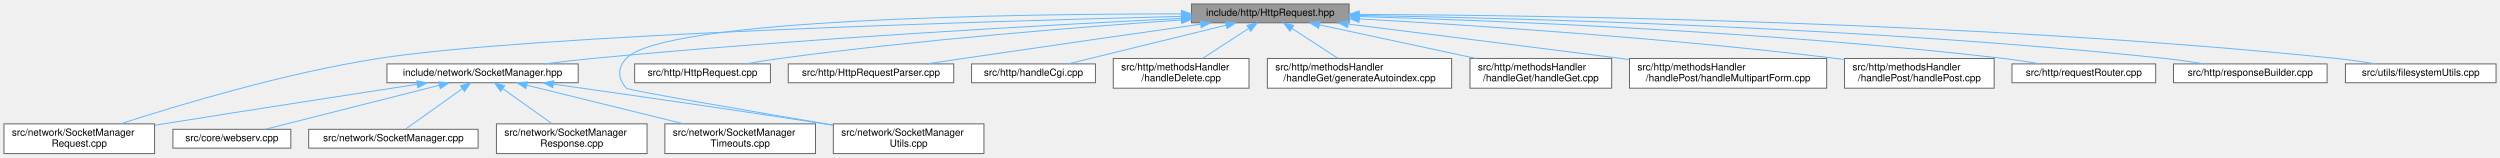
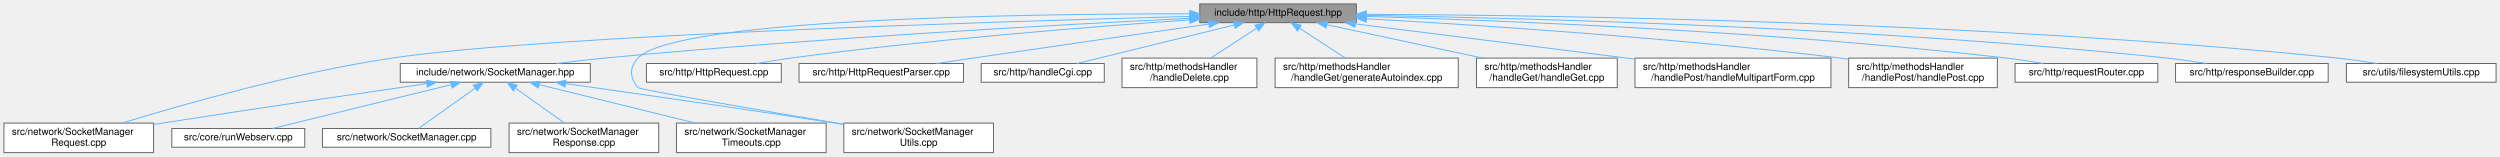
- <svg xmlns="http://www.w3.org/2000/svg" xmlns:xlink="http://www.w3.org/1999/xlink" width="2523pt" height="159pt" viewBox="0.00 0.00 2523.00 159.00">
+ <svg xmlns="http://www.w3.org/2000/svg" xmlns:xlink="http://www.w3.org/1999/xlink" width="2539pt" height="159pt" viewBox="0.00 0.00 2539.00 159.00">
  <g id="graph0" class="graph" transform="scale(1 1) rotate(0) translate(4 155)">
    <g id="Node000001" class="node">
      <g id="a_Node000001">
-         <a xlink:title=" ">
-           <polygon fill="#999999" stroke="#666666" points="1357.5,-151 1198.5,-151 1198.5,-132 1357.5,-132 1357.5,-151" />
-           <text text-anchor="middle" x="1278" y="-139" font-family="Helvetica,sans-Serif" font-size="10.00">include/http/HttpRequest.hpp</text>
+         <a xlink:title="Immutable-ish HTTP/1.x request model with header map and parsed URL.">
+           <polygon fill="#999999" stroke="#666666" points="1373.5,-151 1214.5,-151 1214.5,-132 1373.5,-132 1373.5,-151" />
+           <text text-anchor="middle" x="1294" y="-139" font-family="Helvetica,sans-Serif" font-size="10.00">include/http/HttpRequest.hpp</text>
        </a>
      </g>
    </g>
    <g id="Node000002" class="node">
      <g id="a_Node000002">
-         <a xlink:href="SocketManager_8hpp.html" target="_top" xlink:title=" ">
-           <polygon fill="white" stroke="#666666" points="579.5,-90.5 386.5,-90.5 386.5,-71.5 579.5,-71.5 579.5,-90.5" />
-           <text text-anchor="middle" x="483" y="-78.5" font-family="Helvetica,sans-Serif" font-size="10.00">include/network/SocketManager.hpp</text>
+         <a xlink:href="SocketManager_8hpp.html" target="_top" xlink:title="Declares the SocketManager and per-client state for non-blocking I/O.">
+           <polygon fill="white" stroke="#666666" points="595.5,-90.5 402.5,-90.5 402.5,-71.5 595.5,-71.5 595.5,-90.5" />
+           <text text-anchor="middle" x="499" y="-78.5" font-family="Helvetica,sans-Serif" font-size="10.00">include/network/SocketManager.hpp</text>
        </a>
      </g>
    </g>
    <g id="edge1_Node000001_Node000002" class="edge">
      <g id="a_edge1_Node000001_Node000002">
        <a xlink:title=" ">
-           <path fill="none" stroke="#63b8ff" d="M1187.99,-136.38C1057.07,-130 806.51,-116.3 594,-96 578.14,-94.49 561.06,-92.51 545.16,-90.51" />
-           <polygon fill="#63b8ff" stroke="#63b8ff" points="1188.21,-139.9 1198.36,-136.89 1188.54,-132.91 1188.21,-139.9" />
+           <path fill="none" stroke="#63b8ff" d="M1203.99,-136.38C1073.07,-130 822.51,-116.3 610,-96 594.14,-94.49 577.06,-92.51 561.16,-90.51" />
+           <polygon fill="#63b8ff" stroke="#63b8ff" points="1204.21,-139.9 1214.36,-136.89 1204.54,-132.91 1204.21,-139.9" />
        </a>
      </g>
    </g>
    <g id="Node000005" class="node">
      <g id="a_Node000005">
-         <a xlink:href="SocketManagerRequest_8cpp.html" target="_top" xlink:title=" ">
+         <a xlink:href="SocketManagerRequest_8cpp.html" target="_top" xlink:title="Implements request handling logic for SocketManager.">
          <polygon fill="white" stroke="#666666" points="152,-30 0,-30 0,0 152,0 152,-30" />
          <text text-anchor="start" x="8" y="-18" font-family="Helvetica,sans-Serif" font-size="10.00">src/network/SocketManager</text>
          <text text-anchor="middle" x="76" y="-7" font-family="Helvetica,sans-Serif" font-size="10.00">Request.cpp</text>
        </a>
      </g>
    </g>
    <g id="edge18_Node000001_Node000005" class="edge">
      <g id="a_edge18_Node000001_Node000005">
        <a xlink:title=" ">
-           <path fill="none" stroke="#63b8ff" d="M1188.17,-138.45C992.32,-133.59 532.15,-119.96 378,-96 283.4,-81.3 175.69,-48.84 117.92,-30.1" />
-           <polygon fill="#63b8ff" stroke="#63b8ff" points="1188.34,-141.96 1198.42,-138.7 1188.51,-134.96 1188.34,-141.96" />
+           <path fill="none" stroke="#63b8ff" d="M1204.19,-138.31C1008.39,-133.17 548.29,-118.99 394,-96 294.62,-81.19 181.11,-48.77 120.2,-30.07" />
+           <polygon fill="#63b8ff" stroke="#63b8ff" points="1204.35,-141.82 1214.44,-138.58 1204.54,-134.82 1204.35,-141.82" />
        </a>
      </g>
    </g>
    <g id="Node000008" class="node">
      <g id="a_Node000008">
-         <a xlink:href="SocketManagerUtils_8cpp.html" target="_top" xlink:title=" ">
-           <polygon fill="white" stroke="#666666" points="989,-30 837,-30 837,0 989,0 989,-30" />
-           <text text-anchor="start" x="845" y="-18" font-family="Helvetica,sans-Serif" font-size="10.00">src/network/SocketManager</text>
-           <text text-anchor="middle" x="913" y="-7" font-family="Helvetica,sans-Serif" font-size="10.00">Utils.cpp</text>
+         <a xlink:href="SocketManagerUtils_8cpp.html" target="_top" xlink:title="Utility methods for connection lifecycle management in SocketManager.">
+           <polygon fill="white" stroke="#666666" points="1005,-30 853,-30 853,0 1005,0 1005,-30" />
+           <text text-anchor="start" x="861" y="-18" font-family="Helvetica,sans-Serif" font-size="10.00">src/network/SocketManager</text>
+           <text text-anchor="middle" x="929" y="-7" font-family="Helvetica,sans-Serif" font-size="10.00">Utils.cpp</text>
        </a>
      </g>
    </g>
    <g id="edge19_Node000001_Node000008" class="edge">
      <g id="a_edge19_Node000001_Node000008">
        <a xlink:title=" ">
-           <path fill="none" stroke="#63b8ff" d="M1188.13,-140.99C1018.66,-140.97 665.4,-136.05 628,-96 618.9,-86.26 619.43,-76.21 628,-66 629.7,-63.97 753,-42.89 836.84,-28.76" />
-           <polygon fill="#63b8ff" stroke="#63b8ff" points="1188.29,-144.49 1198.28,-140.98 1188.28,-137.49 1188.29,-144.49" />
+           <path fill="none" stroke="#63b8ff" d="M1204.13,-140.99C1034.66,-140.97 681.4,-136.05 644,-96 634.9,-86.26 635.43,-76.21 644,-66 645.7,-63.97 769,-42.89 852.84,-28.76" />
+           <polygon fill="#63b8ff" stroke="#63b8ff" points="1204.29,-144.49 1214.28,-140.98 1204.28,-137.49 1204.29,-144.49" />
        </a>
      </g>
    </g>
    <g id="Node000009" class="node">
      <g id="a_Node000009">
-         <a xlink:href="HttpRequest_8cpp.html" target="_top" xlink:title=" ">
-           <polygon fill="white" stroke="#666666" points="773.5,-90.5 636.5,-90.5 636.5,-71.5 773.5,-71.5 773.5,-90.5" />
-           <text text-anchor="middle" x="705" y="-78.5" font-family="Helvetica,sans-Serif" font-size="10.00">src/http/HttpRequest.cpp</text>
+         <a xlink:href="HttpRequest_8cpp.html" target="_top" xlink:title="Implements the HttpRequest class.">
+           <polygon fill="white" stroke="#666666" points="789.5,-90.5 652.5,-90.5 652.5,-71.5 789.5,-71.5 789.5,-90.5" />
+           <text text-anchor="middle" x="721" y="-78.5" font-family="Helvetica,sans-Serif" font-size="10.00">src/http/HttpRequest.cpp</text>
        </a>
      </g>
    </g>
    <g id="edge8_Node000001_Node000009" class="edge">
      <g id="a_edge8_Node000001_Node000009">
        <a xlink:title=" ">
-           <path fill="none" stroke="#63b8ff" d="M1188.46,-134.83C1089.11,-127.98 924.17,-114.98 783,-96 771.82,-94.5 759.8,-92.52 748.62,-90.53" />
-           <polygon fill="#63b8ff" stroke="#63b8ff" points="1188.24,-138.32 1198.46,-135.51 1188.72,-131.34 1188.24,-138.32" />
+           <path fill="none" stroke="#63b8ff" d="M1204.46,-134.83C1105.11,-127.98 940.17,-114.98 799,-96 787.82,-94.5 775.8,-92.52 764.62,-90.53" />
+           <polygon fill="#63b8ff" stroke="#63b8ff" points="1204.24,-138.32 1214.46,-135.51 1204.72,-131.34 1204.24,-138.32" />
        </a>
      </g>
    </g>
    <g id="Node000010" class="node">
      <g id="a_Node000010">
-         <a xlink:href="HttpRequestParser_8cpp.html" target="_top" xlink:title=" ">
-           <polygon fill="white" stroke="#666666" points="958.5,-90.5 791.5,-90.5 791.5,-71.5 958.5,-71.5 958.5,-90.5" />
-           <text text-anchor="middle" x="875" y="-78.5" font-family="Helvetica,sans-Serif" font-size="10.00">src/http/HttpRequestParser.cpp</text>
+         <a xlink:href="HttpRequestParser_8cpp.html" target="_top" xlink:title="Implements the HttpRequestParser class and HTTP request parsing logic.">
+           <polygon fill="white" stroke="#666666" points="974.5,-90.5 807.5,-90.5 807.5,-71.5 974.5,-71.5 974.5,-90.5" />
+           <text text-anchor="middle" x="891" y="-78.5" font-family="Helvetica,sans-Serif" font-size="10.00">src/http/HttpRequestParser.cpp</text>
        </a>
      </g>
    </g>
    <g id="edge9_Node000001_Node000010" class="edge">
      <g id="a_edge9_Node000001_Node000010">
        <a xlink:title=" ">
-           <path fill="none" stroke="#63b8ff" d="M1207.49,-130.52C1144.64,-121.59 1050.17,-108.08 968,-96 956.05,-94.24 943.23,-92.33 931.05,-90.5" />
-           <polygon fill="#63b8ff" stroke="#63b8ff" points="1207.29,-134.03 1217.68,-131.97 1208.28,-127.09 1207.29,-134.03" />
+           <path fill="none" stroke="#63b8ff" d="M1223.49,-130.52C1160.64,-121.59 1066.17,-108.08 984,-96 972.05,-94.24 959.23,-92.33 947.05,-90.5" />
+           <polygon fill="#63b8ff" stroke="#63b8ff" points="1223.29,-134.03 1233.68,-131.97 1224.28,-127.09 1223.29,-134.03" />
        </a>
      </g>
    </g>
    <g id="Node000011" class="node">
      <g id="a_Node000011">
-         <a xlink:href="handleCgi_8cpp.html" target="_top" xlink:title=" ">
-           <polygon fill="white" stroke="#666666" points="1101.5,-90.5 976.5,-90.5 976.5,-71.5 1101.5,-71.5 1101.5,-90.5" />
-           <text text-anchor="middle" x="1039" y="-78.5" font-family="Helvetica,sans-Serif" font-size="10.00">src/http/handleCgi.cpp</text>
+         <a xlink:href="handleCgi_8cpp.html" target="_top" xlink:title="Implements CGI (Common Gateway Interface) request handling.">
+           <polygon fill="white" stroke="#666666" points="1117.5,-90.5 992.5,-90.5 992.5,-71.5 1117.5,-71.5 1117.5,-90.5" />
+           <text text-anchor="middle" x="1055" y="-78.5" font-family="Helvetica,sans-Serif" font-size="10.00">src/http/handleCgi.cpp</text>
        </a>
      </g>
    </g>
    <g id="edge10_Node000001_Node000011" class="edge">
      <g id="a_edge10_Node000001_Node000011">
        <a xlink:title=" ">
-           <path fill="none" stroke="#63b8ff" d="M1233.51,-129.61C1187.32,-118.3 1116.03,-100.85 1073.79,-90.52" />
-           <polygon fill="#63b8ff" stroke="#63b8ff" points="1232.7,-133.02 1243.25,-131.99 1234.37,-126.22 1232.7,-133.02" />
+           <path fill="none" stroke="#63b8ff" d="M1249.51,-129.61C1203.32,-118.3 1132.03,-100.85 1089.79,-90.52" />
+           <polygon fill="#63b8ff" stroke="#63b8ff" points="1248.7,-133.02 1259.25,-131.99 1250.37,-126.22 1248.7,-133.02" />
        </a>
      </g>
    </g>
    <g id="Node000012" class="node">
      <g id="a_Node000012">
        <a xlink:href="handleDelete_8cpp.html" target="_top" xlink:title=" ">
-           <polygon fill="white" stroke="#666666" points="1256.5,-96 1119.5,-96 1119.5,-66 1256.5,-66 1256.5,-96" />
-           <text text-anchor="start" x="1127.5" y="-84" font-family="Helvetica,sans-Serif" font-size="10.00">src/http/methodsHandler</text>
-           <text text-anchor="middle" x="1188" y="-73" font-family="Helvetica,sans-Serif" font-size="10.00">/handleDelete.cpp</text>
+           <polygon fill="white" stroke="#666666" points="1272.5,-96 1135.5,-96 1135.5,-66 1272.5,-66 1272.5,-96" />
+           <text text-anchor="start" x="1143.5" y="-84" font-family="Helvetica,sans-Serif" font-size="10.00">src/http/methodsHandler</text>
+           <text text-anchor="middle" x="1204" y="-73" font-family="Helvetica,sans-Serif" font-size="10.00">/handleDelete.cpp</text>
        </a>
      </g>
    </g>
    <g id="edge11_Node000001_Node000012" class="edge">
      <g id="a_edge11_Node000001_Node000012">
        <a xlink:title=" ">
-           <path fill="none" stroke="#63b8ff" d="M1256.14,-126.29C1242.05,-117.13 1223.78,-105.26 1209.71,-96.11" />
-           <polygon fill="#63b8ff" stroke="#63b8ff" points="1254.43,-129.35 1264.72,-131.87 1258.24,-123.48 1254.43,-129.35" />
+           <path fill="none" stroke="#63b8ff" d="M1272.14,-126.29C1258.05,-117.13 1239.78,-105.26 1225.71,-96.11" />
+           <polygon fill="#63b8ff" stroke="#63b8ff" points="1270.43,-129.35 1280.72,-131.87 1274.24,-123.48 1270.43,-129.35" />
        </a>
      </g>
    </g>
    <g id="Node000013" class="node">
      <g id="a_Node000013">
-         <a xlink:href="generateAutoindex_8cpp.html" target="_top" xlink:title=" ">
-           <polygon fill="white" stroke="#666666" points="1461,-96 1275,-96 1275,-66 1461,-66 1461,-96" />
-           <text text-anchor="start" x="1283" y="-84" font-family="Helvetica,sans-Serif" font-size="10.00">src/http/methodsHandler</text>
-           <text text-anchor="middle" x="1368" y="-73" font-family="Helvetica,sans-Serif" font-size="10.00">/handleGet/generateAutoindex.cpp</text>
+         <a xlink:href="generateAutoindex_8cpp.html" target="_top" xlink:title="Implements directory autoindex (HTML listing) generation.">
+           <polygon fill="white" stroke="#666666" points="1477,-96 1291,-96 1291,-66 1477,-66 1477,-96" />
+           <text text-anchor="start" x="1299" y="-84" font-family="Helvetica,sans-Serif" font-size="10.00">src/http/methodsHandler</text>
+           <text text-anchor="middle" x="1384" y="-73" font-family="Helvetica,sans-Serif" font-size="10.00">/handleGet/generateAutoindex.cpp</text>
        </a>
      </g>
    </g>
    <g id="edge12_Node000001_Node000013" class="edge">
      <g id="a_edge12_Node000001_Node000013">
        <a xlink:title=" ">
-           <path fill="none" stroke="#63b8ff" d="M1299.86,-126.29C1313.95,-117.13 1332.22,-105.26 1346.29,-96.11" />
-           <polygon fill="#63b8ff" stroke="#63b8ff" points="1297.76,-123.48 1291.28,-131.87 1301.57,-129.35 1297.76,-123.48" />
+           <path fill="none" stroke="#63b8ff" d="M1315.86,-126.29C1329.95,-117.13 1348.22,-105.26 1362.29,-96.11" />
+           <polygon fill="#63b8ff" stroke="#63b8ff" points="1313.76,-123.48 1307.28,-131.87 1317.57,-129.35 1313.76,-123.48" />
        </a>
      </g>
    </g>
    <g id="Node000014" class="node">
      <g id="a_Node000014">
-         <a xlink:href="handleGet_8cpp.html" target="_top" xlink:title=" ">
-           <polygon fill="white" stroke="#666666" points="1622.5,-96 1479.5,-96 1479.5,-66 1622.5,-66 1622.5,-96" />
-           <text text-anchor="start" x="1487.5" y="-84" font-family="Helvetica,sans-Serif" font-size="10.00">src/http/methodsHandler</text>
-           <text text-anchor="middle" x="1551" y="-73" font-family="Helvetica,sans-Serif" font-size="10.00">/handleGet/handleGet.cpp</text>
+         <a xlink:href="handleGet_8cpp.html" target="_top" xlink:title="Implements the HTTP GET request handler.">
+           <polygon fill="white" stroke="#666666" points="1638.5,-96 1495.5,-96 1495.5,-66 1638.5,-66 1638.5,-96" />
+           <text text-anchor="start" x="1503.5" y="-84" font-family="Helvetica,sans-Serif" font-size="10.00">src/http/methodsHandler</text>
+           <text text-anchor="middle" x="1567" y="-73" font-family="Helvetica,sans-Serif" font-size="10.00">/handleGet/handleGet.cpp</text>
        </a>
      </g>
    </g>
    <g id="edge13_Node000001_Node000014" class="edge">
      <g id="a_edge13_Node000001_Node000014">
        <a xlink:title=" ">
-           <path fill="none" stroke="#63b8ff" d="M1327.65,-129.86C1371.94,-120.37 1437.11,-106.41 1485.63,-96.01" />
-           <polygon fill="#63b8ff" stroke="#63b8ff" points="1326.74,-126.48 1317.7,-131.99 1328.21,-133.32 1326.74,-126.48" />
+           <path fill="none" stroke="#63b8ff" d="M1343.65,-129.86C1387.94,-120.37 1453.11,-106.41 1501.63,-96.01" />
+           <polygon fill="#63b8ff" stroke="#63b8ff" points="1342.74,-126.48 1333.7,-131.99 1344.21,-133.32 1342.74,-126.48" />
        </a>
      </g>
    </g>
    <g id="Node000015" class="node">
      <g id="a_Node000015">
-         <a xlink:href="handleMultipartForm_8cpp.html" target="_top" xlink:title=" ">
-           <polygon fill="white" stroke="#666666" points="1839.5,-96 1640.5,-96 1640.5,-66 1839.5,-66 1839.5,-96" />
-           <text text-anchor="start" x="1648.5" y="-84" font-family="Helvetica,sans-Serif" font-size="10.00">src/http/methodsHandler</text>
-           <text text-anchor="middle" x="1740" y="-73" font-family="Helvetica,sans-Serif" font-size="10.00">/handlePost/handleMultipartForm.cpp</text>
+         <a xlink:href="handleMultipartForm_8cpp.html" target="_top" xlink:title="Handles multipart/form-data POST uploads and persists the first file part to disk.">
+           <polygon fill="white" stroke="#666666" points="1855.5,-96 1656.5,-96 1656.5,-66 1855.5,-66 1855.5,-96" />
+           <text text-anchor="start" x="1664.5" y="-84" font-family="Helvetica,sans-Serif" font-size="10.00">src/http/methodsHandler</text>
+           <text text-anchor="middle" x="1756" y="-73" font-family="Helvetica,sans-Serif" font-size="10.00">/handlePost/handleMultipartForm.cpp</text>
        </a>
      </g>
    </g>
    <g id="edge14_Node000001_Node000015" class="edge">
      <g id="a_edge14_Node000001_Node000015">
        <a xlink:title=" ">
-           <path fill="none" stroke="#63b8ff" d="M1356.85,-130.68C1428.59,-121.72 1537.42,-108.07 1632,-96 1634.72,-95.65 1637.48,-95.3 1640.26,-94.94" />
-           <polygon fill="#63b8ff" stroke="#63b8ff" points="1356.02,-127.25 1346.54,-131.96 1356.89,-134.2 1356.02,-127.25" />
+           <path fill="none" stroke="#63b8ff" d="M1372.85,-130.68C1444.59,-121.72 1553.42,-108.07 1648,-96 1650.72,-95.65 1653.48,-95.3 1656.26,-94.94" />
+           <polygon fill="#63b8ff" stroke="#63b8ff" points="1372.02,-127.25 1362.54,-131.96 1372.89,-134.2 1372.02,-127.25" />
        </a>
      </g>
    </g>
    <g id="Node000016" class="node">
      <g id="a_Node000016">
-         <a xlink:href="handlePost_8cpp.html" target="_top" xlink:title=" ">
-           <polygon fill="white" stroke="#666666" points="2008.5,-96 1857.5,-96 1857.5,-66 2008.5,-66 2008.5,-96" />
-           <text text-anchor="start" x="1865.5" y="-84" font-family="Helvetica,sans-Serif" font-size="10.00">src/http/methodsHandler</text>
-           <text text-anchor="middle" x="1933" y="-73" font-family="Helvetica,sans-Serif" font-size="10.00">/handlePost/handlePost.cpp</text>
+         <a xlink:href="handlePost_8cpp.html" target="_top" xlink:title="Implements HTTP POST request handling logic.">
+           <polygon fill="white" stroke="#666666" points="2024.5,-96 1873.5,-96 1873.5,-66 2024.5,-66 2024.5,-96" />
+           <text text-anchor="start" x="1881.5" y="-84" font-family="Helvetica,sans-Serif" font-size="10.00">src/http/methodsHandler</text>
+           <text text-anchor="middle" x="1949" y="-73" font-family="Helvetica,sans-Serif" font-size="10.00">/handlePost/handlePost.cpp</text>
        </a>
      </g>
    </g>
    <g id="edge15_Node000001_Node000016" class="edge">
      <g id="a_edge15_Node000001_Node000016">
        <a xlink:title=" ">
-           <path fill="none" stroke="#63b8ff" d="M1367.96,-135.92C1480.66,-129.63 1679.59,-116.68 1849,-96 1851.79,-95.66 1854.63,-95.29 1857.49,-94.9" />
-           <polygon fill="#63b8ff" stroke="#63b8ff" points="1367.45,-132.45 1357.66,-136.49 1367.84,-139.44 1367.45,-132.45" />
+           <path fill="none" stroke="#63b8ff" d="M1383.96,-135.92C1496.66,-129.63 1695.59,-116.68 1865,-96 1867.79,-95.66 1870.63,-95.29 1873.49,-94.9" />
+           <polygon fill="#63b8ff" stroke="#63b8ff" points="1383.45,-132.45 1373.66,-136.49 1383.84,-139.44 1383.45,-132.45" />
        </a>
      </g>
    </g>
    <g id="Node000017" class="node">
      <g id="a_Node000017">
-         <a xlink:href="requestRouter_8cpp.html" target="_top" xlink:title=" ">
-           <polygon fill="white" stroke="#666666" points="2171.5,-90.5 2026.5,-90.5 2026.5,-71.5 2171.5,-71.5 2171.5,-90.5" />
-           <text text-anchor="middle" x="2099" y="-78.5" font-family="Helvetica,sans-Serif" font-size="10.00">src/http/requestRouter.cpp</text>
+         <a xlink:href="requestRouter_8cpp.html" target="_top" xlink:title="Routes parsed HTTP requests to the appropriate handler.">
+           <polygon fill="white" stroke="#666666" points="2187.5,-90.5 2042.5,-90.5 2042.5,-71.5 2187.5,-71.5 2187.5,-90.5" />
+           <text text-anchor="middle" x="2115" y="-78.5" font-family="Helvetica,sans-Serif" font-size="10.00">src/http/requestRouter.cpp</text>
        </a>
      </g>
    </g>
    <g id="edge16_Node000001_Node000017" class="edge">
      <g id="a_edge16_Node000001_Node000017">
        <a xlink:title=" ">
-           <path fill="none" stroke="#63b8ff" d="M1367.86,-138.31C1507.41,-134.19 1784.45,-123.12 2018,-96 2030.05,-94.6 2043.03,-92.59 2054.99,-90.52" />
-           <polygon fill="#63b8ff" stroke="#63b8ff" points="1367.54,-134.82 1357.65,-138.61 1367.75,-141.82 1367.54,-134.82" />
+           <path fill="none" stroke="#63b8ff" d="M1383.86,-138.31C1523.41,-134.19 1800.45,-123.12 2034,-96 2046.05,-94.6 2059.03,-92.59 2070.99,-90.52" />
+           <polygon fill="#63b8ff" stroke="#63b8ff" points="1383.54,-134.82 1373.65,-138.61 1383.75,-141.82 1383.54,-134.82" />
        </a>
      </g>
    </g>
    <g id="Node000018" class="node">
      <g id="a_Node000018">
-         <a xlink:href="responseBuilder_8cpp.html" target="_top" xlink:title=" ">
-           <polygon fill="white" stroke="#666666" points="2344.5,-90.5 2189.5,-90.5 2189.5,-71.5 2344.5,-71.5 2344.5,-90.5" />
-           <text text-anchor="middle" x="2267" y="-78.5" font-family="Helvetica,sans-Serif" font-size="10.00">src/http/responseBuilder.cpp</text>
+         <a xlink:href="responseBuilder_8cpp.html" target="_top" xlink:title="Implements the ResponseBuilder utilities for constructing HTTP responses.">
+           <polygon fill="white" stroke="#666666" points="2360.5,-90.5 2205.5,-90.5 2205.5,-71.5 2360.5,-71.5 2360.5,-90.5" />
+           <text text-anchor="middle" x="2283" y="-78.5" font-family="Helvetica,sans-Serif" font-size="10.00">src/http/responseBuilder.cpp</text>
        </a>
      </g>
    </g>
    <g id="edge17_Node000001_Node000018" class="edge">
      <g id="a_edge17_Node000001_Node000018">
        <a xlink:title=" ">
-           <path fill="none" stroke="#63b8ff" d="M1368.09,-139.4C1530.84,-136.67 1884.5,-127.34 2181,-96 2193.94,-94.63 2207.89,-92.6 2220.71,-90.51" />
-           <polygon fill="#63b8ff" stroke="#63b8ff" points="1367.59,-135.91 1357.65,-139.57 1367.71,-142.91 1367.59,-135.91" />
+           <path fill="none" stroke="#63b8ff" d="M1384.09,-139.4C1546.84,-136.67 1900.5,-127.34 2197,-96 2209.94,-94.63 2223.89,-92.6 2236.71,-90.51" />
+           <polygon fill="#63b8ff" stroke="#63b8ff" points="1383.59,-135.91 1373.65,-139.57 1383.71,-142.91 1383.59,-135.91" />
        </a>
      </g>
    </g>
    <g id="Node000019" class="node">
      <g id="a_Node000019">
-         <a xlink:href="filesystemUtils_8cpp.html" target="_top" xlink:title=" ">
-           <polygon fill="white" stroke="#666666" points="2515,-90.5 2363,-90.5 2363,-71.5 2515,-71.5 2515,-90.5" />
-           <text text-anchor="middle" x="2439" y="-78.5" font-family="Helvetica,sans-Serif" font-size="10.00">src/utils/filesystemUtils.cpp</text>
+         <a xlink:href="filesystemUtils_8cpp.html" target="_top" xlink:title="Implements filesystem utility functions for Webserv.">
+           <polygon fill="white" stroke="#666666" points="2531,-90.5 2379,-90.5 2379,-71.5 2531,-71.5 2531,-90.5" />
+           <text text-anchor="middle" x="2455" y="-78.5" font-family="Helvetica,sans-Serif" font-size="10.00">src/utils/filesystemUtils.cpp</text>
        </a>
      </g>
    </g>
    <g id="edge20_Node000001_Node000019" class="edge">
      <g id="a_edge20_Node000001_Node000019">
        <a xlink:title=" ">
-           <path fill="none" stroke="#63b8ff" d="M1367.76,-140.48C1552.74,-139.62 1989.61,-133.4 2354,-96 2366.94,-94.67 2380.91,-92.63 2393.7,-90.51" />
-           <polygon fill="#63b8ff" stroke="#63b8ff" points="1367.53,-136.98 1357.54,-140.52 1367.56,-143.98 1367.53,-136.98" />
+           <path fill="none" stroke="#63b8ff" d="M1383.76,-140.48C1568.74,-139.62 2005.61,-133.4 2370,-96 2382.94,-94.67 2396.91,-92.63 2409.7,-90.51" />
+           <polygon fill="#63b8ff" stroke="#63b8ff" points="1383.53,-136.98 1373.54,-140.52 1383.56,-143.98 1383.53,-136.98" />
        </a>
      </g>
    </g>
    <g id="Node000003" class="node">
      <g id="a_Node000003">
-         <a xlink:href="webserv_8cpp.html" target="_top" xlink:title=" ">
-           <polygon fill="white" stroke="#666666" points="289.5,-24.5 170.5,-24.5 170.5,-5.5 289.5,-5.5 289.5,-24.5" />
-           <text text-anchor="middle" x="230" y="-12.5" font-family="Helvetica,sans-Serif" font-size="10.00">src/core/webserv.cpp</text>
+         <a xlink:href="runWebserv_8cpp.html" target="_top" xlink:title="Webserv bootstrap and runtime orchestration.">
+           <polygon fill="white" stroke="#666666" points="305.5,-24.5 170.5,-24.5 170.5,-5.5 305.5,-5.5 305.5,-24.5" />
+           <text text-anchor="middle" x="238" y="-12.5" font-family="Helvetica,sans-Serif" font-size="10.00">src/core/runWebserv.cpp</text>
        </a>
      </g>
    </g>
    <g id="edge2_Node000002_Node000003" class="edge">
      <g id="a_edge2_Node000002_Node000003">
        <a xlink:title=" ">
-           <path fill="none" stroke="#63b8ff" d="M439.29,-68.94C389.41,-56.32 308.9,-35.96 263.66,-24.51" />
-           <polygon fill="#63b8ff" stroke="#63b8ff" points="438.59,-72.38 449.14,-71.44 440.31,-65.59 438.59,-72.38" />
+           <path fill="none" stroke="#63b8ff" d="M454.23,-69.02C402.8,-56.41 319.5,-35.98 272.72,-24.51" />
+           <polygon fill="#63b8ff" stroke="#63b8ff" points="453.53,-72.45 464.07,-71.44 455.19,-65.65 453.53,-72.45" />
        </a>
      </g>
    </g>
    <g id="Node000004" class="node">
      <g id="a_Node000004">
-         <a xlink:href="SocketManager_8cpp.html" target="_top" xlink:title=" ">
-           <polygon fill="white" stroke="#666666" points="478.5,-24.5 307.5,-24.5 307.5,-5.5 478.5,-5.5 478.5,-24.5" />
-           <text text-anchor="middle" x="393" y="-12.5" font-family="Helvetica,sans-Serif" font-size="10.00">src/network/SocketManager.cpp</text>
+         <a xlink:href="SocketManager_8cpp.html" target="_top" xlink:title="Implements the SocketManager core loop and server socket setup.">
+           <polygon fill="white" stroke="#666666" points="494.5,-24.5 323.5,-24.5 323.5,-5.5 494.5,-5.5 494.5,-24.5" />
+           <text text-anchor="middle" x="409" y="-12.5" font-family="Helvetica,sans-Serif" font-size="10.00">src/network/SocketManager.cpp</text>
        </a>
      </g>
    </g>
    <g id="edge3_Node000002_Node000004" class="edge">
      <g id="a_edge3_Node000002_Node000004">
        <a xlink:title=" ">
-           <path fill="none" stroke="#63b8ff" d="M462.38,-65.33C444.72,-52.78 419.9,-35.13 405.23,-24.7" />
-           <polygon fill="#63b8ff" stroke="#63b8ff" points="460.68,-68.43 470.86,-71.37 464.74,-62.72 460.68,-68.43" />
+           <path fill="none" stroke="#63b8ff" d="M478.38,-65.33C460.72,-52.78 435.9,-35.13 421.23,-24.7" />
+           <polygon fill="#63b8ff" stroke="#63b8ff" points="476.68,-68.43 486.86,-71.37 480.74,-62.72 476.68,-68.43" />
        </a>
      </g>
    </g>
    <g id="edge4_Node000002_Node000005" class="edge">
      <g id="a_edge4_Node000002_Node000005">
        <a xlink:title=" ">
-           <path fill="none" stroke="#63b8ff" d="M417.01,-69.93C351.9,-59.96 249.55,-44.17 161,-30 158.19,-29.55 155.34,-29.09 152.45,-28.63" />
-           <polygon fill="#63b8ff" stroke="#63b8ff" points="416.72,-73.43 427.13,-71.48 417.78,-66.51 416.72,-73.43" />
+           <path fill="none" stroke="#63b8ff" d="M429.21,-70.02C360.83,-60.15 253.68,-44.49 161,-30 158.19,-29.56 155.33,-29.11 152.45,-28.65" />
+           <polygon fill="#63b8ff" stroke="#63b8ff" points="429.03,-73.53 439.43,-71.49 430.03,-66.6 429.03,-73.53" />
        </a>
      </g>
    </g>
    <g id="Node000006" class="node">
      <g id="a_Node000006">
-         <a xlink:href="SocketManagerResponse_8cpp.html" target="_top" xlink:title=" ">
-           <polygon fill="white" stroke="#666666" points="649,-30 497,-30 497,0 649,0 649,-30" />
-           <text text-anchor="start" x="505" y="-18" font-family="Helvetica,sans-Serif" font-size="10.00">src/network/SocketManager</text>
-           <text text-anchor="middle" x="573" y="-7" font-family="Helvetica,sans-Serif" font-size="10.00">Response.cpp</text>
+         <a xlink:href="SocketManagerResponse_8cpp.html" target="_top" xlink:title="Implements response sending logic for SocketManager.">
+           <polygon fill="white" stroke="#666666" points="665,-30 513,-30 513,0 665,0 665,-30" />
+           <text text-anchor="start" x="521" y="-18" font-family="Helvetica,sans-Serif" font-size="10.00">src/network/SocketManager</text>
+           <text text-anchor="middle" x="589" y="-7" font-family="Helvetica,sans-Serif" font-size="10.00">Response.cpp</text>
        </a>
      </g>
    </g>
    <g id="edge5_Node000002_Node000006" class="edge">
      <g id="a_edge5_Node000002_Node000006">
        <a xlink:title=" ">
-           <path fill="none" stroke="#63b8ff" d="M503.65,-65.32C518.52,-54.74 538.47,-40.56 553.15,-30.12" />
-           <polygon fill="#63b8ff" stroke="#63b8ff" points="501.26,-62.72 495.14,-71.37 505.32,-68.43 501.26,-62.72" />
+           <path fill="none" stroke="#63b8ff" d="M519.65,-65.32C534.52,-54.74 554.47,-40.56 569.15,-30.12" />
+           <polygon fill="#63b8ff" stroke="#63b8ff" points="517.26,-62.72 511.14,-71.37 521.32,-68.43 517.26,-62.72" />
        </a>
      </g>
    </g>
    <g id="Node000007" class="node">
      <g id="a_Node000007">
-         <a xlink:href="SocketManagerTimeouts_8cpp.html" target="_top" xlink:title=" ">
-           <polygon fill="white" stroke="#666666" points="819,-30 667,-30 667,0 819,0 819,-30" />
-           <text text-anchor="start" x="675" y="-18" font-family="Helvetica,sans-Serif" font-size="10.00">src/network/SocketManager</text>
-           <text text-anchor="middle" x="743" y="-7" font-family="Helvetica,sans-Serif" font-size="10.00">Timeouts.cpp</text>
+         <a xlink:href="SocketManagerTimeouts_8cpp.html" target="_top" xlink:title="Implements timeout and limit enforcement for SocketManager.">
+           <polygon fill="white" stroke="#666666" points="835,-30 683,-30 683,0 835,0 835,-30" />
+           <text text-anchor="start" x="691" y="-18" font-family="Helvetica,sans-Serif" font-size="10.00">src/network/SocketManager</text>
+           <text text-anchor="middle" x="759" y="-7" font-family="Helvetica,sans-Serif" font-size="10.00">Timeouts.cpp</text>
        </a>
      </g>
    </g>
    <g id="edge6_Node000002_Node000007" class="edge">
      <g id="a_edge6_Node000002_Node000007">
        <a xlink:title=" ">
-           <path fill="none" stroke="#63b8ff" d="M527.59,-69.02C571.38,-58.24 638.39,-41.75 686.02,-30.02" />
-           <polygon fill="#63b8ff" stroke="#63b8ff" points="526.67,-65.65 517.79,-71.44 528.34,-72.44 526.67,-65.65" />
+           <path fill="none" stroke="#63b8ff" d="M543.59,-69.02C587.38,-58.24 654.39,-41.75 702.02,-30.02" />
+           <polygon fill="#63b8ff" stroke="#63b8ff" points="542.67,-65.65 533.79,-71.44 544.34,-72.44 542.67,-65.65" />
        </a>
      </g>
    </g>
    <g id="edge7_Node000002_Node000008" class="edge">
      <g id="a_edge7_Node000002_Node000008">
        <a xlink:title=" ">
-           <path fill="none" stroke="#63b8ff" d="M554.45,-70.06C624.26,-60.24 733.51,-44.63 828,-30 830.81,-29.57 833.67,-29.12 836.56,-28.66" />
-           <polygon fill="#63b8ff" stroke="#63b8ff" points="553.86,-66.6 544.44,-71.46 554.83,-73.54 553.86,-66.6" />
+           <path fill="none" stroke="#63b8ff" d="M570.45,-70.06C640.26,-60.24 749.51,-44.63 844,-30 846.81,-29.57 849.67,-29.12 852.56,-28.66" />
+           <polygon fill="#63b8ff" stroke="#63b8ff" points="569.86,-66.6 560.44,-71.46 570.83,-73.54 569.86,-66.6" />
        </a>
      </g>
    </g>
  </g>
</svg>
